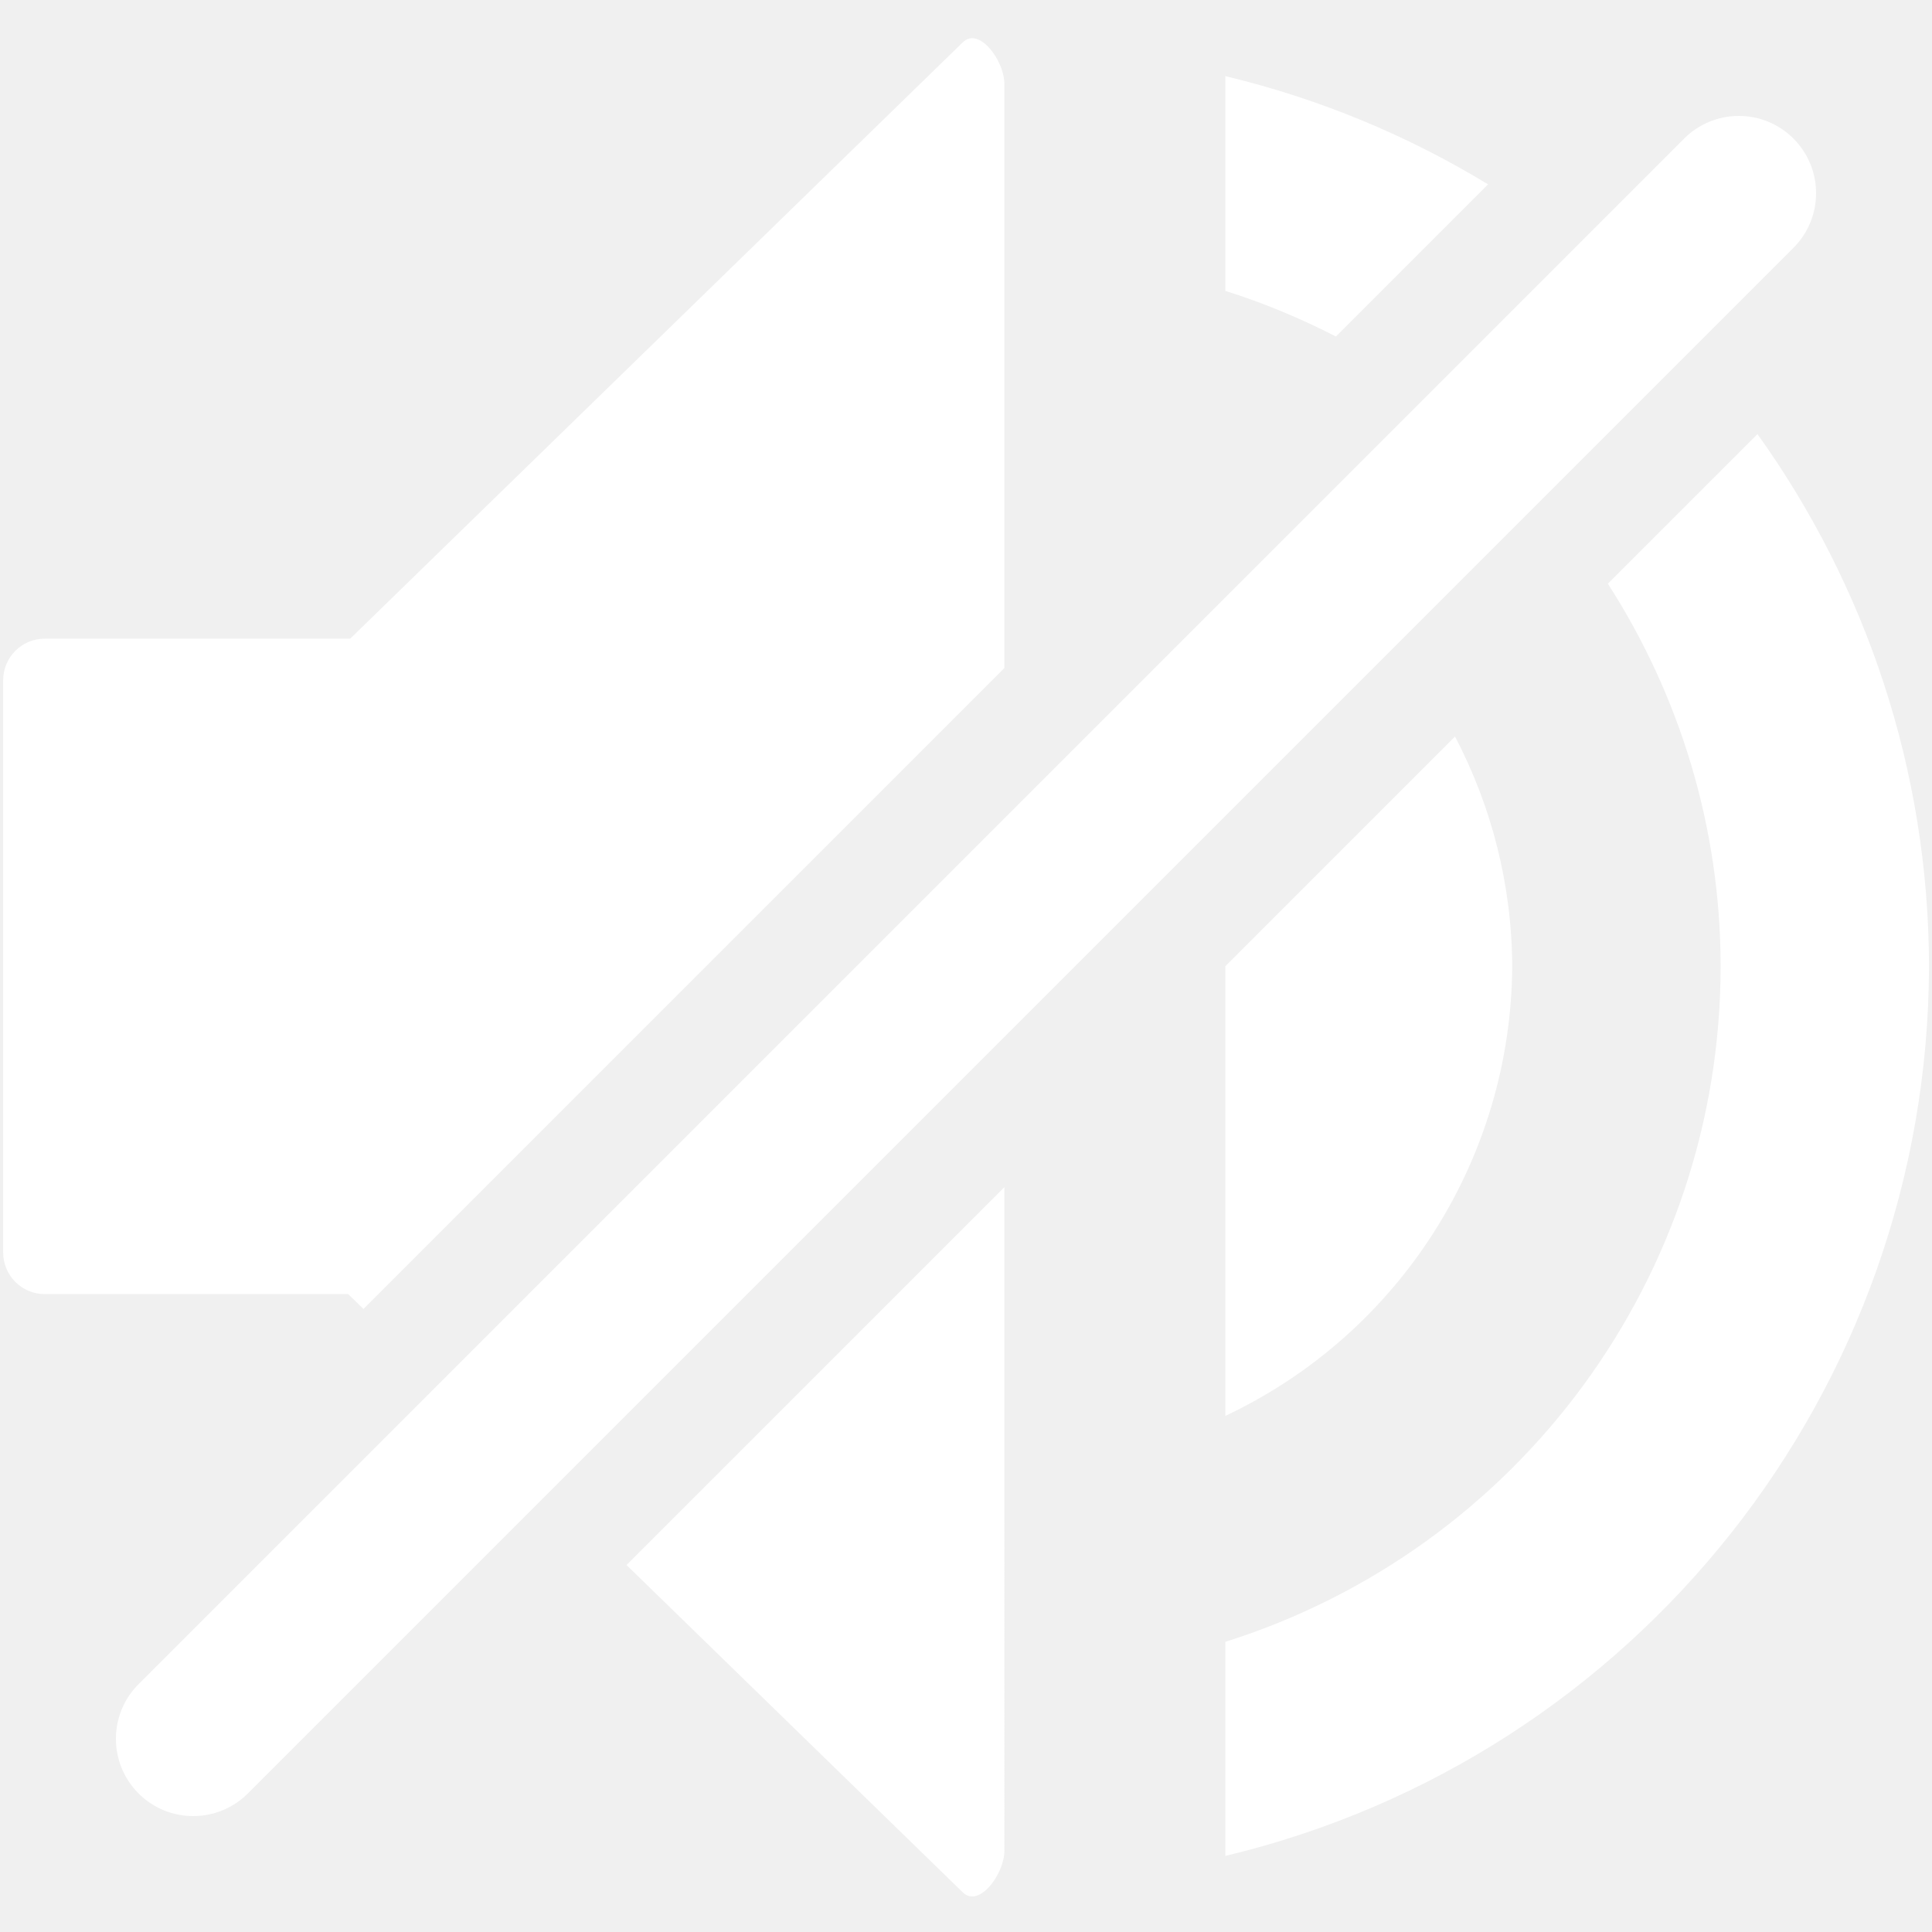
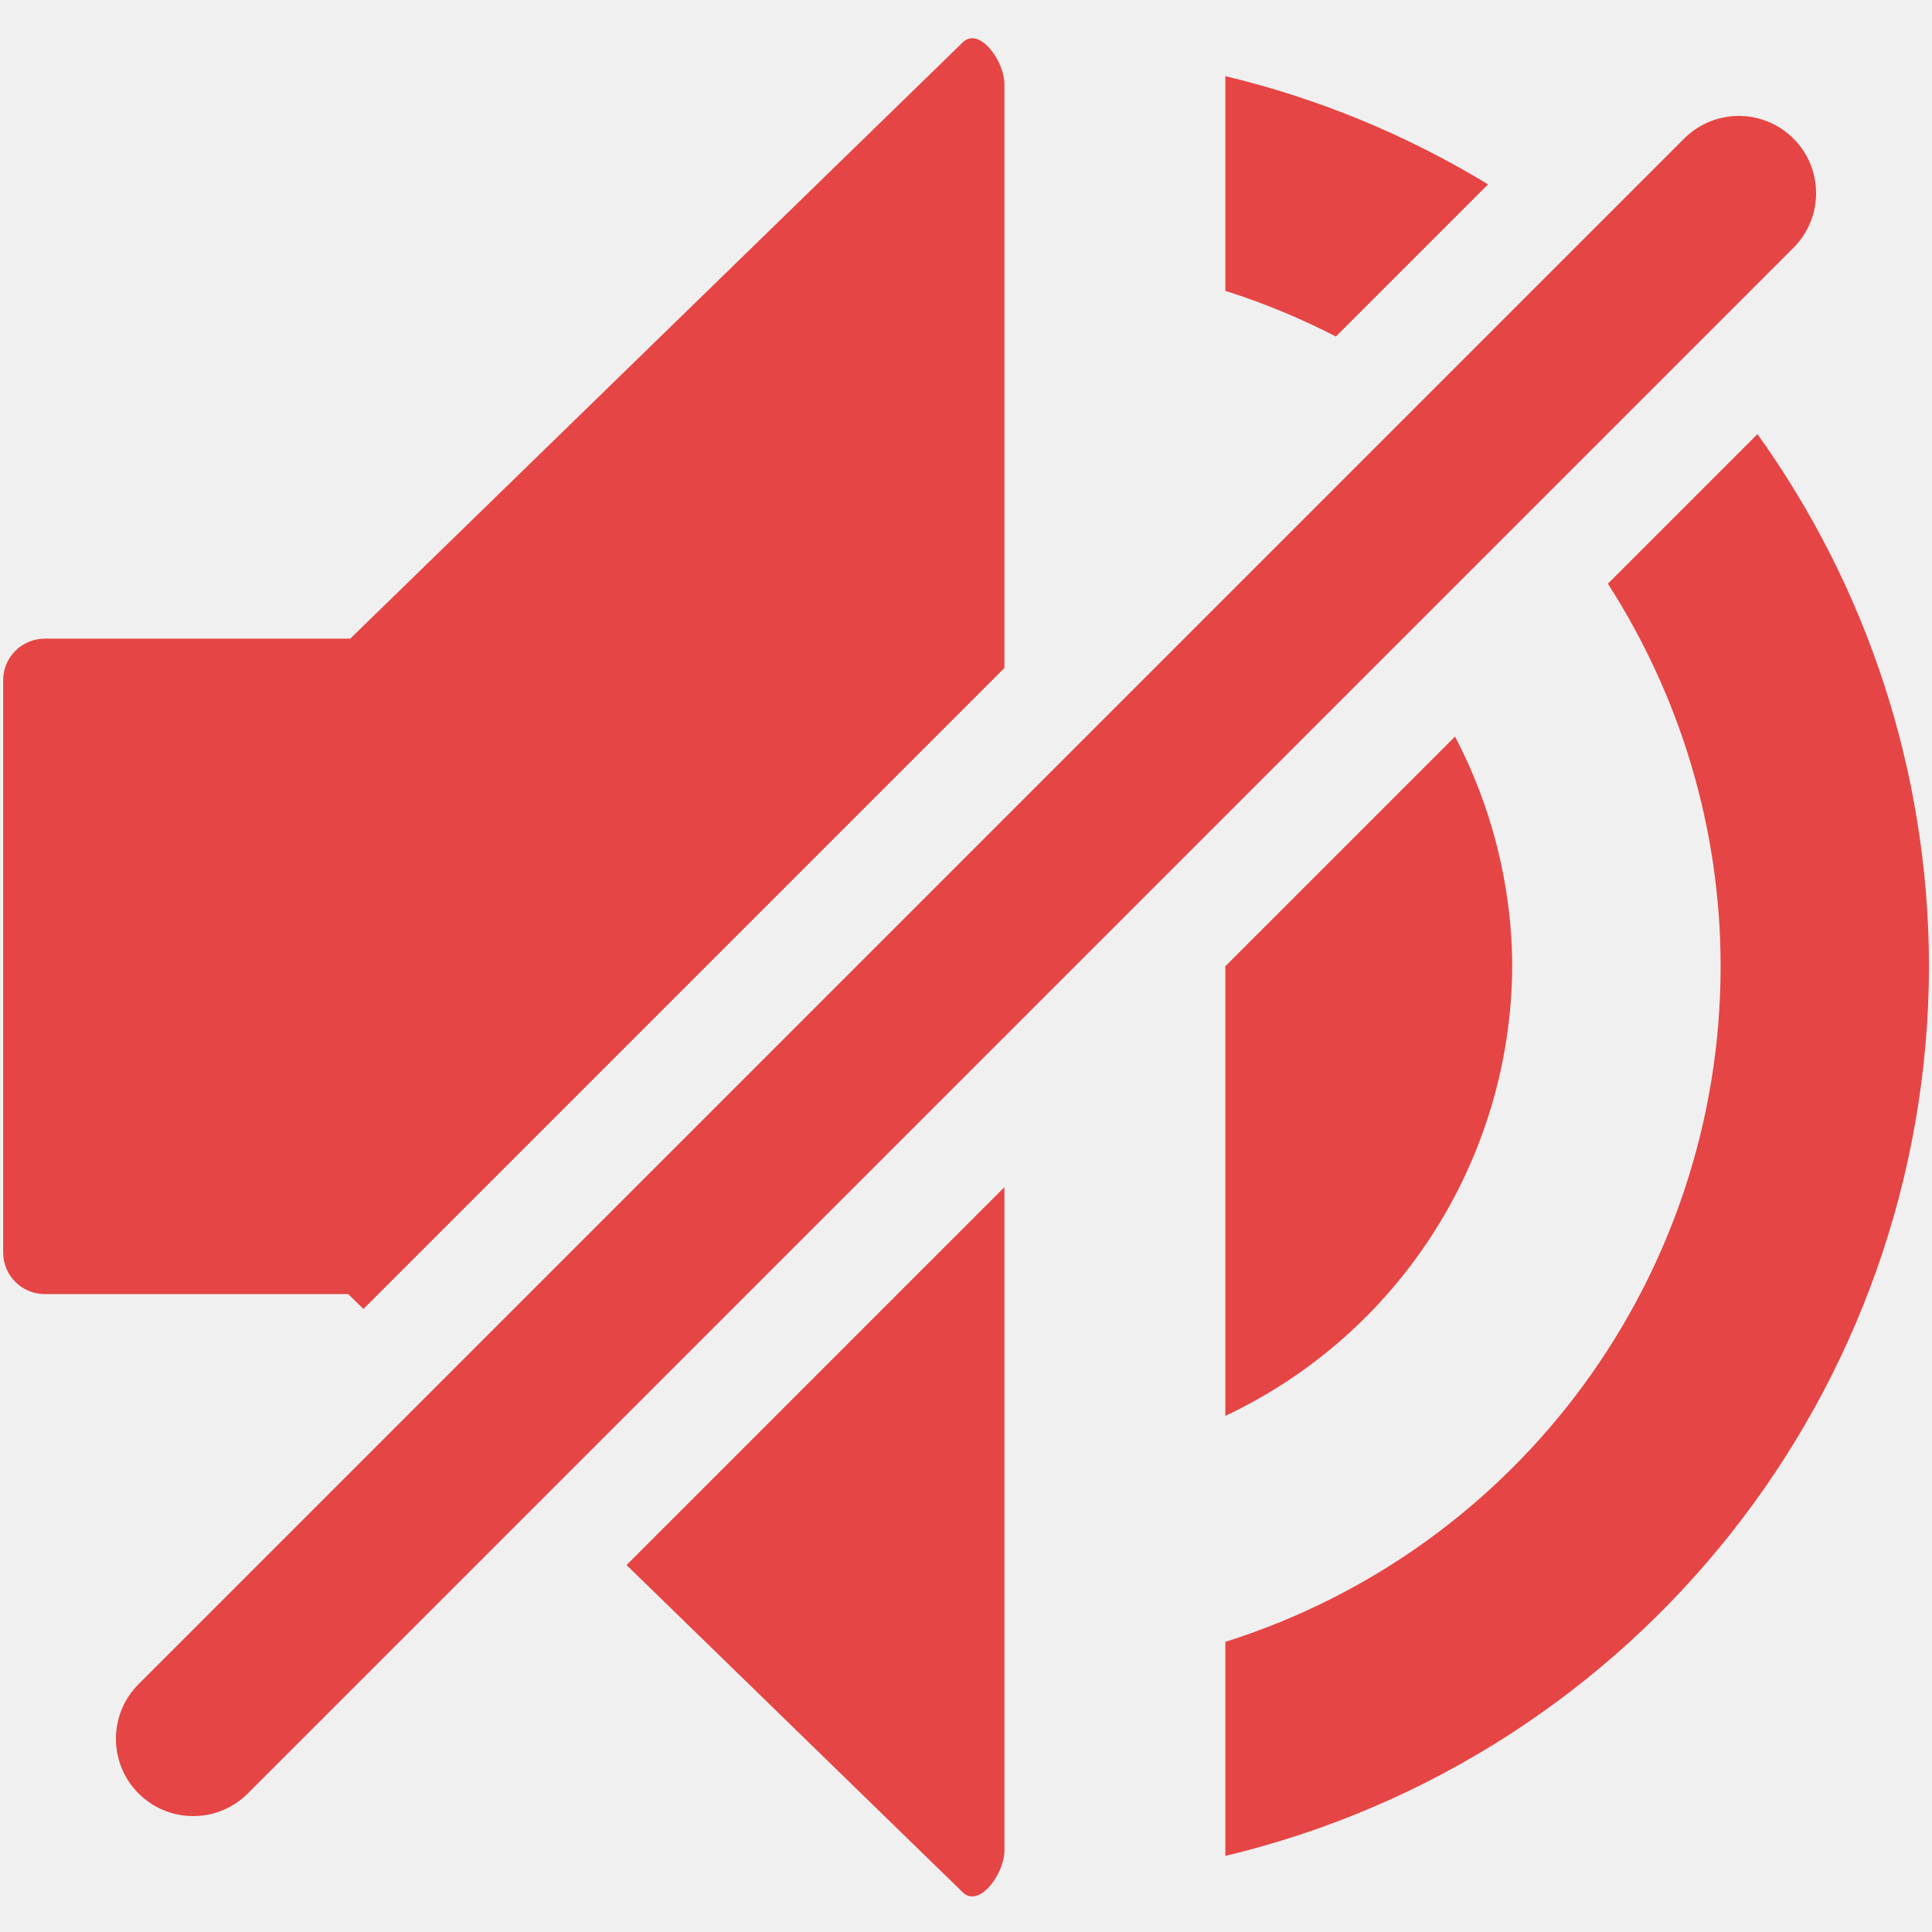
- <svg xmlns="http://www.w3.org/2000/svg" version="1.1" viewBox="0 0 1e3 1e3" xml:space="preserve">
-   <path d="m900 60a40 40 0 0 0-28.285 11.715l-800 800a40 40 0 0 0 0 56.57 40 40 0 0 0 56.57 0l800-800a40 40 0 0 0 0-56.57 40 40 0 0 0-28.285-11.715zm-398.31-40.029v0.01c-1.175 0.283-2.314 0.915-3.385 1.957l-317.03 308.63h-158.07c-11.952 0-21.574 9.621-21.574 21.572v296.11c0 11.952 9.623 21.572 21.574 21.572h157.02l7.904 7.695 331.75-331.75v-302.27c0-10.458-9.961-25.516-18.188-23.531zm132.54 19.439v111.13c19.979 6.306 39.061 14.298 57.242 23.637l78.758-78.758c-41.331-25.116-86.981-44.284-136-56.008zm275.43 185.28-77.428 77.428c37.117 57.742 58.346 125.99 58.359 198.09-0.058 159.97-103.8 301.46-256.36 349.61v110.8c213.14-50.973 363.67-241.25 364.22-460.41-0.172-101.73-32.708-197.23-88.791-275.52zm-156.54 156.54-118.89 118.89v232.74c90.155-42.499 147.9-132.98 148.49-232.65-0.163-42.303-10.724-82.919-29.6-118.98zm-233.24 233.24-195.59 195.59 174.02 169.4c8.564 8.337 21.572-9.623 21.572-21.574z" fill="#fff" />
+ <svg xmlns="http://www.w3.org/2000/svg" version="1.1" viewBox="0 0 1e3 1e3" xml:space="preserve" id="svg166">
+   <defs id="defs170" />
+   <path d="m900 60a40 40 0 0 0-28.285 11.715l-800 800a40 40 0 0 0 0 56.57 40 40 0 0 0 56.57 0l800-800a40 40 0 0 0 0-56.57 40 40 0 0 0-28.285-11.715zm-398.31-40.029v0.01c-1.175 0.283-2.314 0.915-3.385 1.957l-317.03 308.63h-158.07c-11.952 0-21.574 9.621-21.574 21.572v296.11c0 11.952 9.623 21.572 21.574 21.572h157.02l7.904 7.695 331.75-331.75v-302.27c0-10.458-9.961-25.516-18.188-23.531zm132.54 19.439v111.13c19.979 6.306 39.061 14.298 57.242 23.637l78.758-78.758c-41.331-25.116-86.981-44.284-136-56.008zm275.43 185.28-77.428 77.428c37.117 57.742 58.346 125.99 58.359 198.09-0.058 159.97-103.8 301.46-256.36 349.61v110.8c213.14-50.973 363.67-241.25 364.22-460.41-0.172-101.73-32.708-197.23-88.791-275.52zm-156.54 156.54-118.89 118.89v232.74c90.155-42.499 147.9-132.98 148.49-232.65-0.163-42.303-10.724-82.919-29.6-118.98zm-233.24 233.24-195.59 195.59 174.02 169.4c8.564 8.337 21.572-9.623 21.572-21.574z" fill="#E64545" id="path164" />
</svg>
